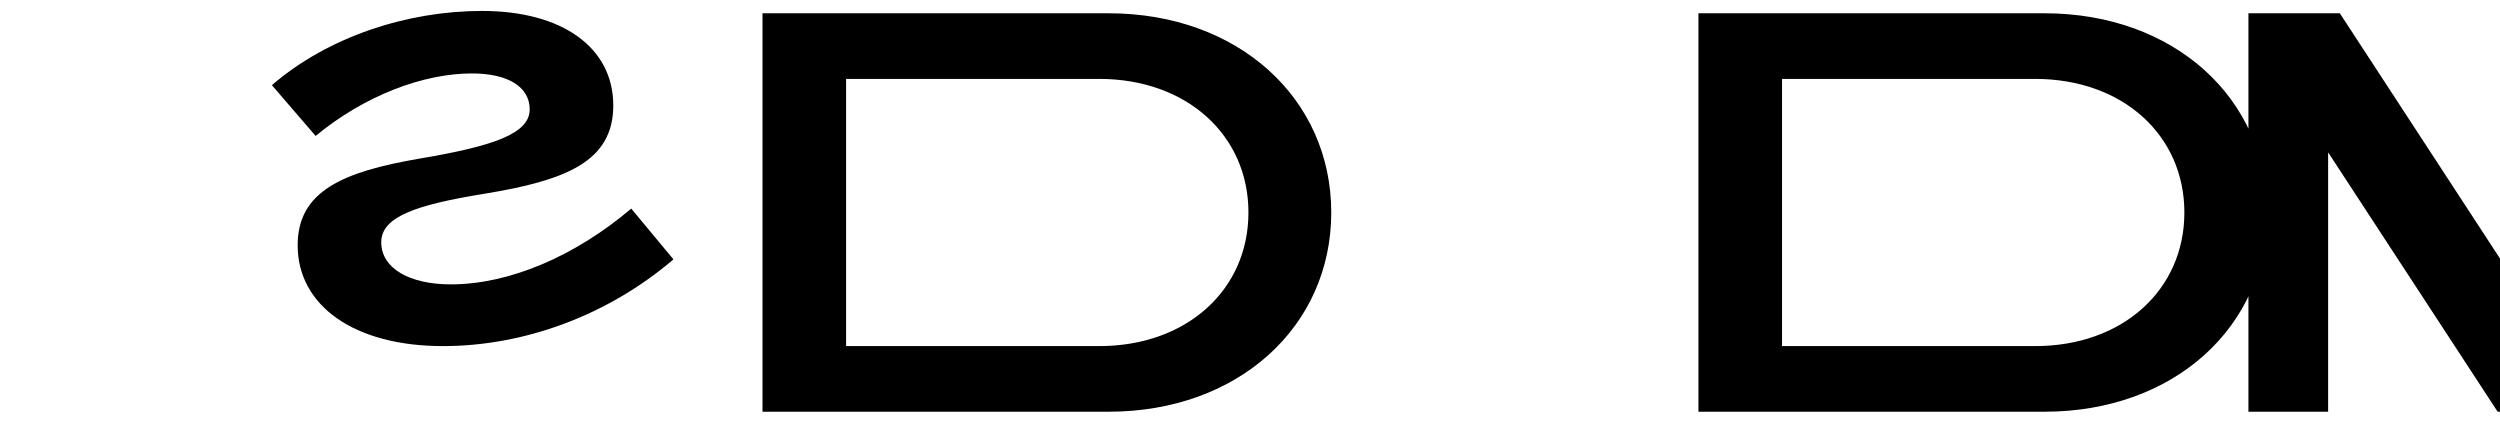
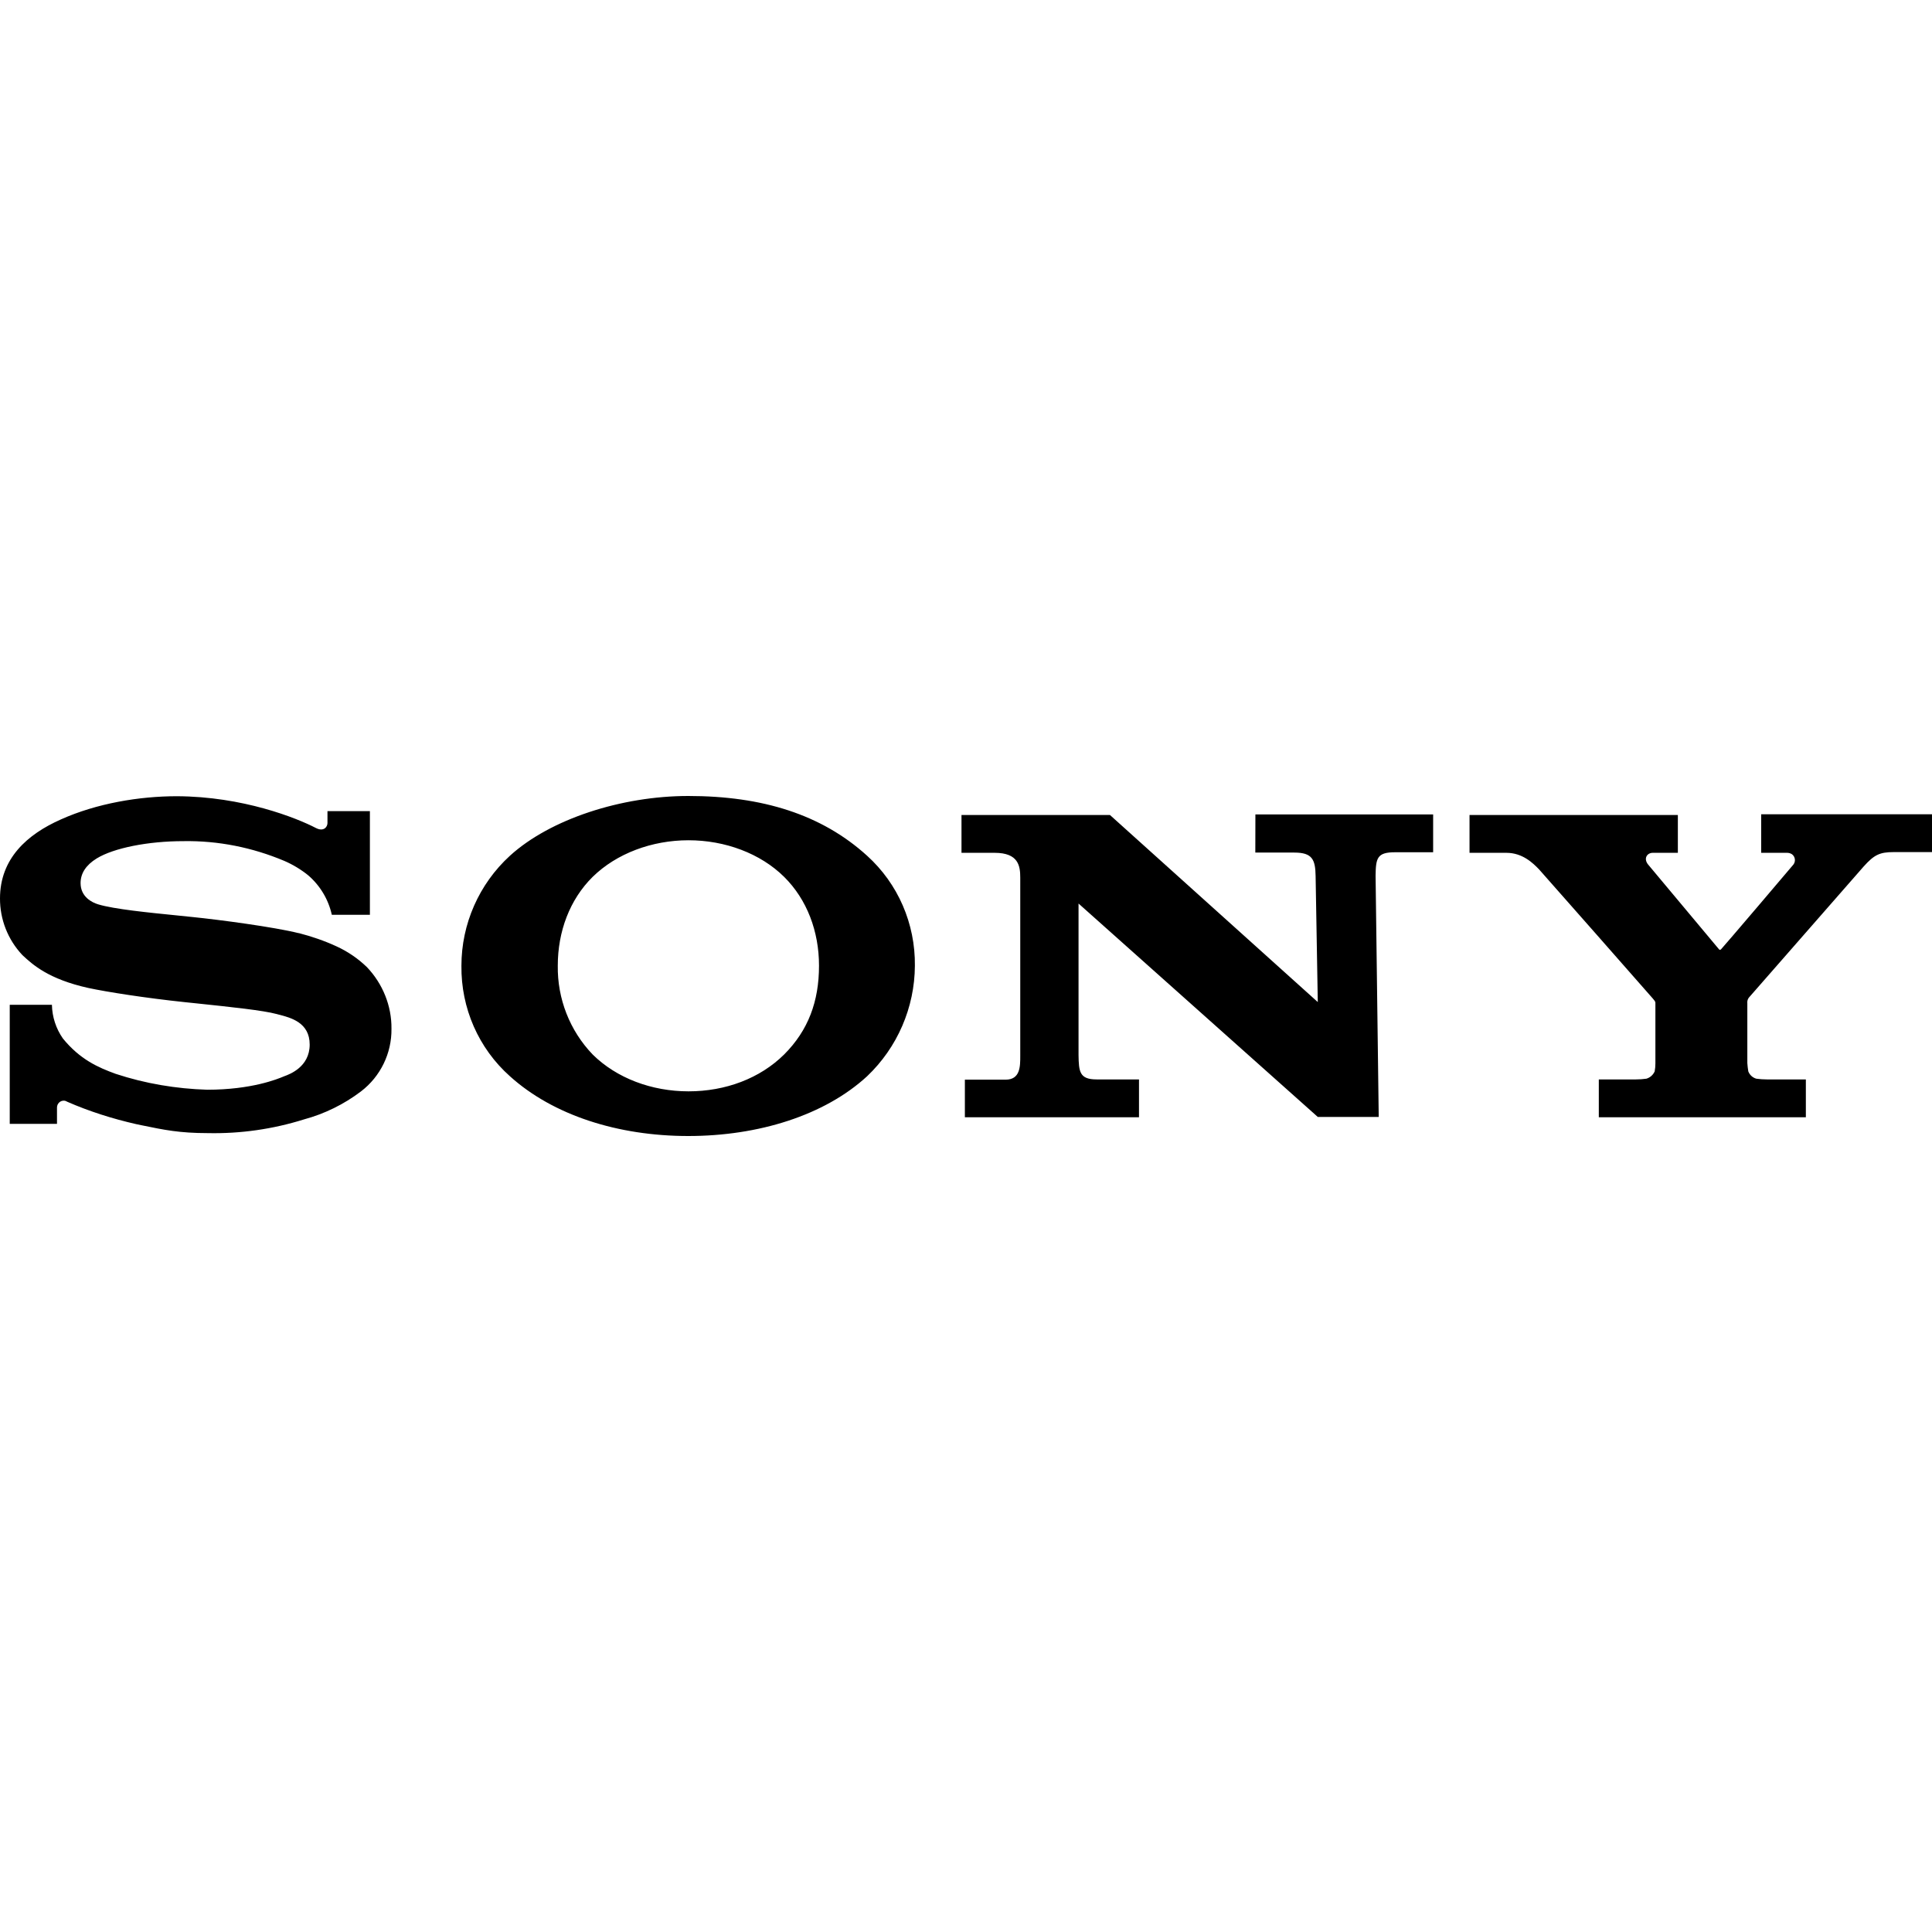
- <svg xmlns="http://www.w3.org/2000/svg" viewBox="0 0 1280 220" width="1280" height="220">
-   <path fill="#000000" d="M152.4 125.6c0-27.6 22.8-37.6 62.4-44.4 38-6.4 56.4-12.8 56.4-25.2 0-11.6-11.2-18.4-29.6-18.4-24.8 0-54.8 11.2-80 32l-22.4-26c28.8-24.8 69.2-38 107.6-38 41.2 0 67.2 18.8 67.2 48.4 0 28.8-24.4 38.4-66 45.2-34.4 5.6-52.8 11.6-52.8 24.8 0 13.6 14.8 21.6 35.6 21.6 30 0 63.6-14.4 92.4-38.8l21.6 26c-33.2 28.4-76 44.4-118 44.4-45.6 0-74.4-20.8-74.4-51.6zm238-118.8h177.2c66.4 0 114 43.6 114 102s-47.6 102-114 102H390.4V6.8zm42.8 33.6v136.8h129.6c44.8 0 76.4-28.8 76.4-68.4s-31.6-68.4-76.4-68.4H433.2zm436.4-33.6h177.2c66.4 0 114 43.6 114 102s-47.6 102-114 102H869.6V6.8zm42.8 33.6v136.8h129.6c44.8 0 76.4-28.8 76.4-68.4s-31.6-68.4-76.4-68.4H912.4zm238.8-33.6h46.8l82.8 126.8V6.8h40.8v204h-42.8l-86.8-132.8v132.8h-40.8V6.8z" />
+ <svg xmlns="http://www.w3.org/2000/svg" fill="#000000" role="img" viewBox="0 0 24 24">
+   <path d="M8.55 9.888c.921 0 1.657.23 2.221.742.385.348.6.845.594 1.367a1.908 1.908 0 0 1-.594 1.373c-.527.485-1.348.742-2.221.742-.873 0-1.679-.258-2.215-.742-.391-.348-.609-.848-.603-1.373 0-.518.218-1.015.603-1.367.5-.455 1.385-.742 2.215-.742zm.003 3.669c.461 0 .888-.161 1.188-.458.3-.3.433-.66.433-1.103 0-.424-.148-.821-.433-1.103-.294-.291-.733-.455-1.188-.455s-.894.164-1.191.455c-.285.282-.433.679-.433 1.103-.006.409.148.806.433 1.103.297.294.733.458 1.191.458zm-4.842-1.966c.161.042.315.094.467.164a1.352 1.352 0 0 1 .379.258c.197.206.309.482.306.766a.964.964 0 0 1-.379.779 2.066 2.066 0 0 1-.709.348 3.723 3.723 0 0 1-1.194.17c-.352 0-.547-.041-.814-.096l-.077-.016c-.294-.067-.582-.158-.858-.279a.07.07 0 0 0-.042-.012c-.045 0-.082.039-.082.085v.203H.121v-1.479h.524a.756.756 0 0 0 .136.418c.212.261.439.361.657.44.367.121.751.185 1.136.197.553 0 .876-.134.946-.163l.009-.004.006-.002c.062-.023.312-.114.312-.392 0-.274-.234-.334-.387-.373l-.022-.006c-.171-.046-.562-.087-.99-.132l-.153-.016c-.485-.051-.97-.127-1.197-.176-.498-.11-.694-.292-.816-.405l-.008-.008A1.019 1.019 0 0 1 0 11.161c0-.497.339-.797.757-.982.445-.2.976-.288 1.439-.288.821.003 1.488.27 1.727.394.097.051.145-.012.145-.061v-.148h.527v1.288h-.473a.906.906 0 0 0-.294-.491 1.289 1.289 0 0 0-.297-.179c-.397-.167-.821-.252-1.251-.245-.442 0-.867.085-1.079.215-.133.082-.2.185-.2.306 0 .173.145.242.218.264.197.06.633.103.972.137.074.007.143.014.204.021.327.033 1.012.124 1.315.2zm18.167-.997v-.479H24v.47h-.476c-.173 0-.242.033-.373.179l-1.427 1.63a.098.098 0 0 0-.018.07v.742a1.106 1.106 0 0 0 .012.103.15.15 0 0 0 .1.091.937.937 0 0 0 .13.009h.485v.47h-2.572v-.47h.461a.934.934 0 0 0 .13-.009.163.163 0 0 0 .103-.091.563.563 0 0 0 .009-.1v-.742c0-.024 0-.024-.033-.064a606.759 606.759 0 0 0-1.412-1.603c-.076-.079-.206-.206-.406-.206h-.458v-.47h2.588v.47h-.312c-.07 0-.118.07-.058.145 0 0 .87 1.039.879 1.051.009.012.015.012.027.003.012-.009.894-1.045.9-1.054a.091.091 0 0 0-.018-.127.11.11 0 0 0-.061-.018zm-6.284-.003h.485c.221 0 .261.085.264.291l.027 1.566-2.582-2.324H11.944v.47h.412c.297 0 .318.164.318.309v2.214c0.0.129.001.295-.182.295h-.506v.467h2.163v-.47h-.527c-.212 0-.221-.097-.224-.303v-1.882l2.972 2.651h.757l-.039-2.997c.003-.218.018-.291.242-.291h.473v-.47H15.595Z" />
</svg>
